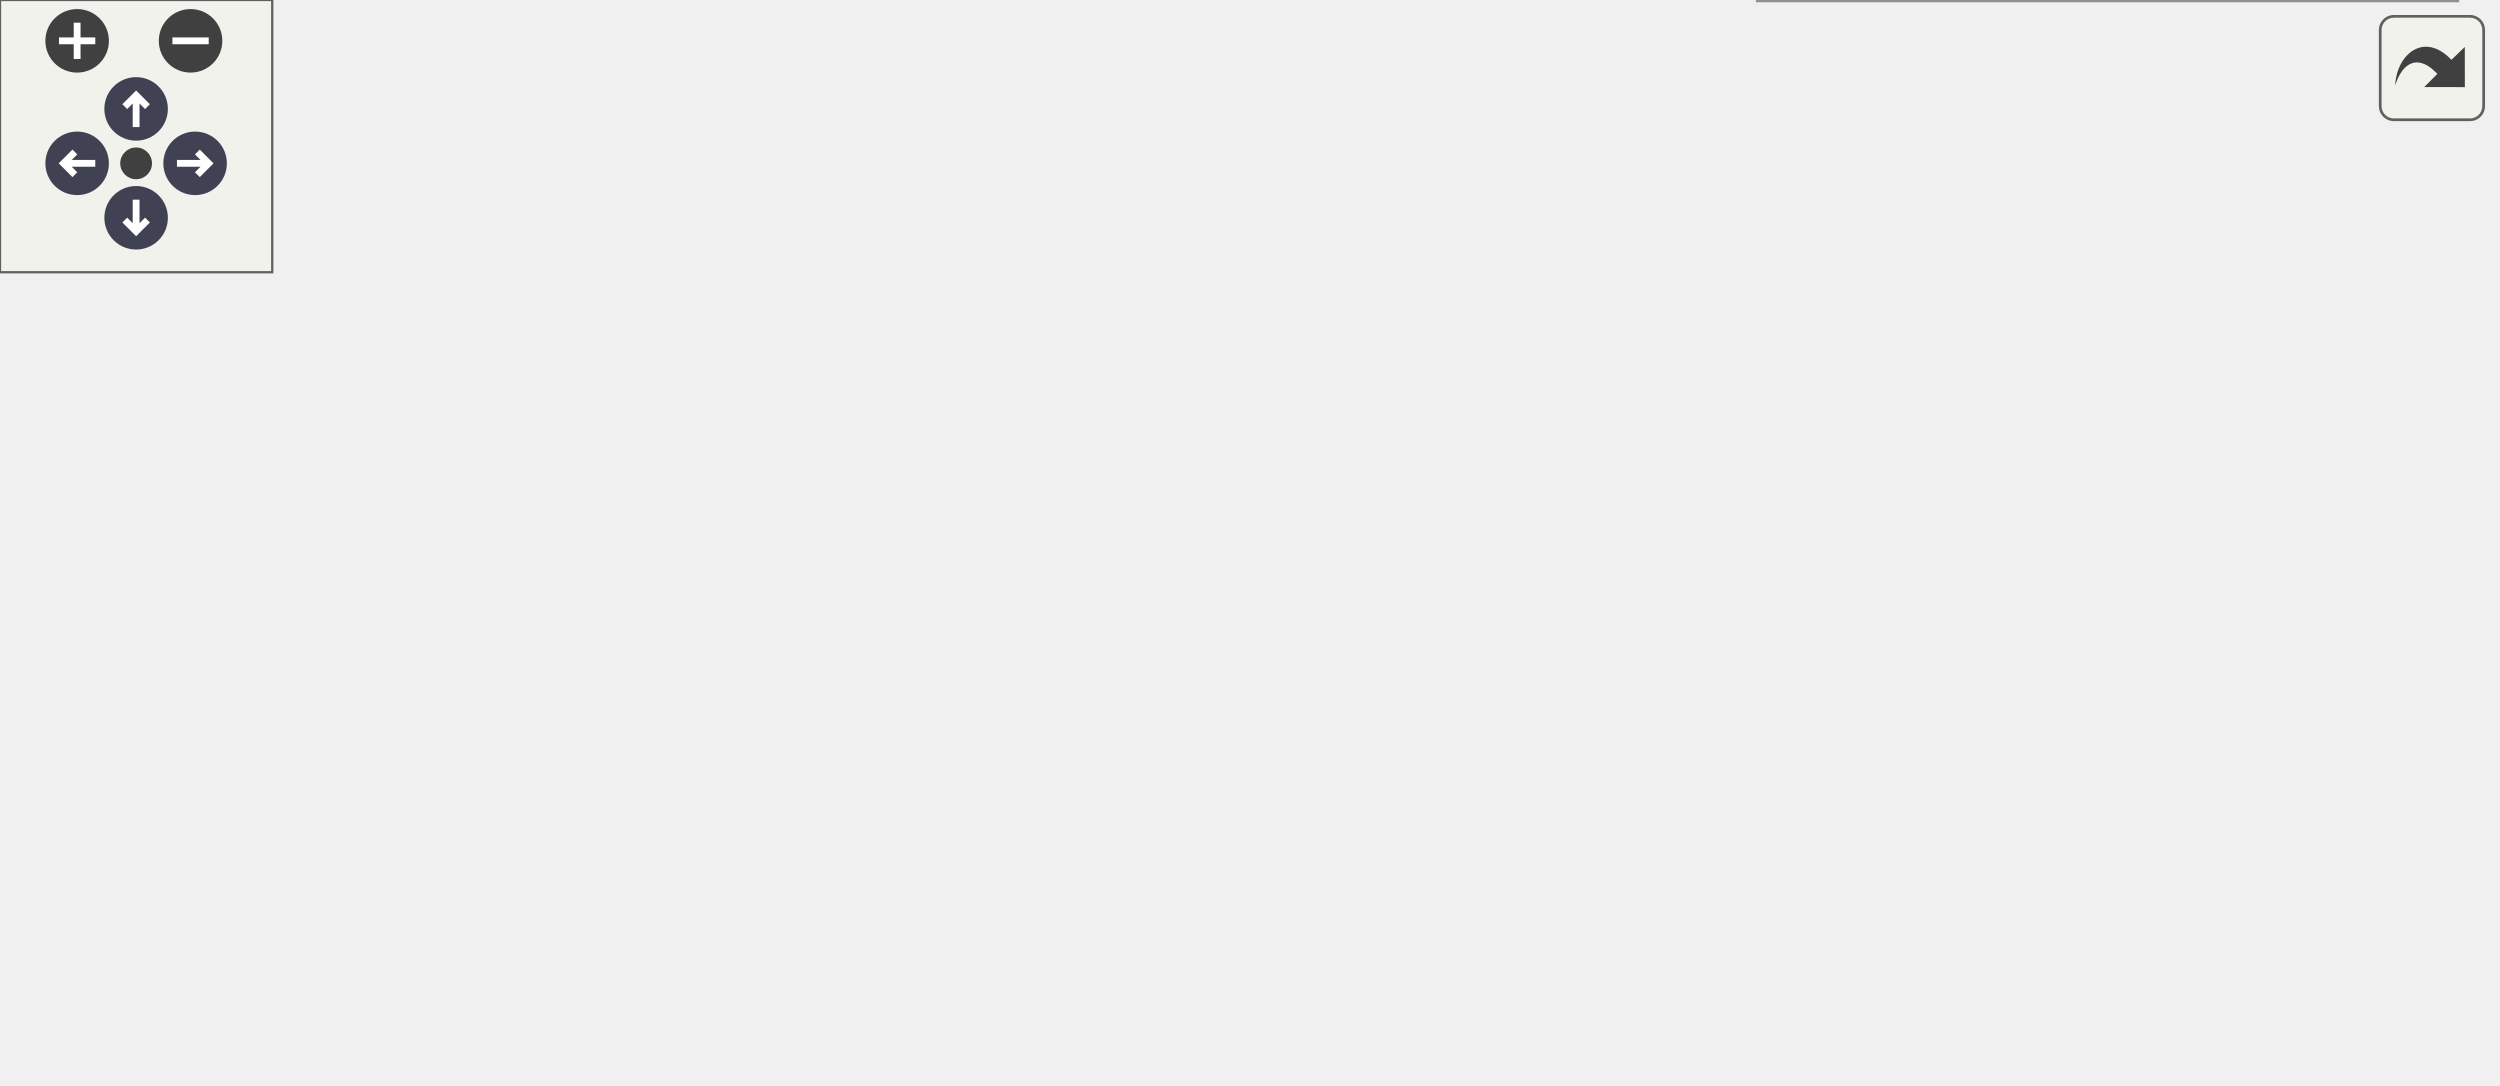
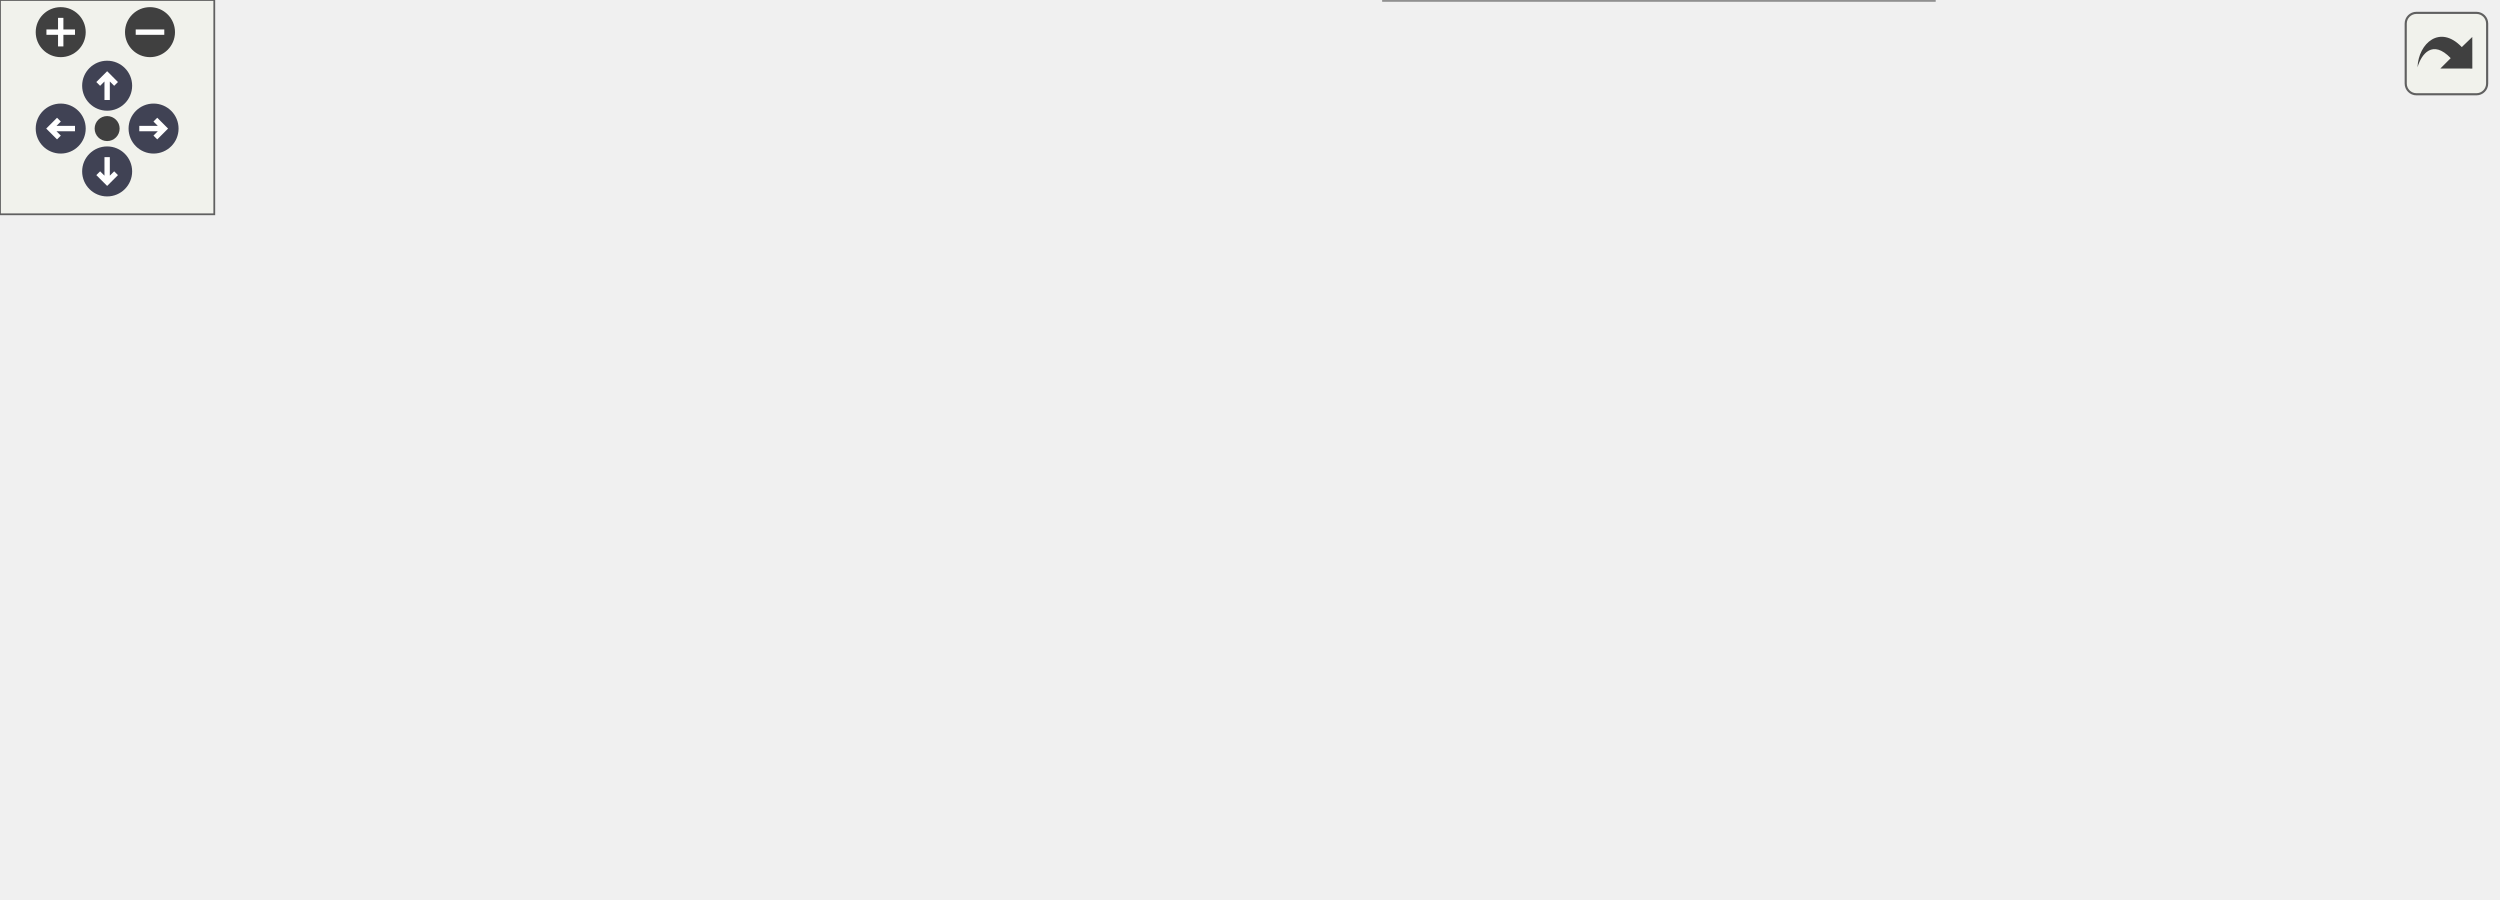
<svg xmlns="http://www.w3.org/2000/svg" xmlns:xlink="http://www.w3.org/1999/xlink" id="main" version="1.1" xml:space="preserve">
  <style type="text/css">
.node, .edge {opacity: 0.7;}
.node.selected, .edge.selected {opacity: 1;}
.edge:hover path { stroke: red; }
.edge:hover polygon { stroke: red; fill: red; }
</style>
  <defs>
    <circle id="rim" cx="0" cy="0" r="7" />
    <circle id="rim2" cx="0" cy="0" r="3.5" />
    <g id="zoomPlus">
      <use xlink:href="#rim" fill="#404040">
        <set attributeName="fill" to="#808080" begin="zoomplus.mouseover" end="zoomplus.mouseout" />
      </use>
      <path d="M-4,0h8M0,-4v8" fill="none" stroke="white" stroke-width="1.5" pointer-events="none" />
    </g>
    <g id="zoomMin">
      <use xlink:href="#rim" fill="#404040">
        <set attributeName="fill" to="#808080" begin="zoomminus.mouseover" end="zoomminus.mouseout" />
      </use>
      <path d="M-4,0h8" fill="none" stroke="white" stroke-width="1.5" pointer-events="none" />
    </g>
    <g id="arrowUp" transform="translate(30 24)">
      <use xlink:href="#rim" />
      <path pointer-events="none" fill="none" stroke="white" stroke-width="1.5" d="M0,-3.0v7 M-2.5,-0.5L0,-3.0L2.5,-0.5" />
    </g>
    <g id="arrowRight" transform="rotate(90) translate(36 -43)">
      <use xlink:href="#rim" />
      <path pointer-events="none" fill="none" stroke="white" stroke-width="1.5" d="M0,-3.0v7 M-2.5,-0.5L0,-3.0L2.5,-0.5" />
    </g>
    <g id="arrowDown" transform="rotate(180) translate(-30 -48)">
      <use xlink:href="#rim" />
      <path pointer-events="none" fill="none" stroke="white" stroke-width="1.5" d="M0,-3.0v7 M-2.5,-0.5L0,-3.0L2.5,-0.5" />
    </g>
    <g id="arrowLeft" transform="rotate(270) translate(-36 17)">
      <use xlink:href="#rim" />
      <path pointer-events="none" fill="none" stroke="white" stroke-width="1.5" d="M0,-3.0v7 M-2.5,-0.5L0,-3.0L2.5,-0.5" />
    </g>
    <g id="resetDef">
      <use xlink:href="#rim2" fill="#404040">
        <set attributeName="fill" to="#808080" begin="reset.mouseover" end="reset.mouseout" />
      </use>
    </g>
  </defs>
  <svg id="graph" class="graph">
    <g id="viewport">
      <g id="Node000001" class="node">
        <g id="a_Node000001">
          <a xlink:title=" ">
            <polygon fill="#999999" stroke="#666666" points="161,-93 0,-93 0,-74 161,-74 161,-93" />
            <text text-anchor="middle" x="80.5" y="-81" font-family="Helvetica,sans-Serif" font-size="10.00">CModel::CreateTmpBoneData</text>
          </a>
        </g>
      </g>
      <g id="Node000002" class="node">
        <g id="a_Node000002">
          <a xlink:href="classCModel.html#a1a03aa5ad4a1bc91cf85c2820262e97e" target="_top" xlink:title=" ">
            <polygon fill="white" stroke="#666666" points="343,-93 197,-93 197,-74 343,-74 343,-93" />
            <text text-anchor="middle" x="270" y="-81" font-family="Helvetica,sans-Serif" font-size="10.00">CModel::CreateBoneBuffer</text>
          </a>
        </g>
      </g>
      <g id="edge1_Node000001_Node000002" class="edge">
        <g id="a_edge1_Node000001_Node000002">
          <a xlink:title=" ">
            <path fill="none" stroke="#63b8ff" d="M161.02,-83.5C169.46,-83.5 178.06,-83.5 186.54,-83.5" />
            <polygon fill="#63b8ff" stroke="#63b8ff" points="186.8,-87 196.8,-83.5 186.8,-80 186.8,-87" />
          </a>
        </g>
      </g>
      <g id="Node000003" class="node">
        <g id="a_Node000003">
          <a xlink:href="classCDescriptorHeapAllocator.html#a47402edbea3d3d3336121d4a68773b87" target="_top" xlink:title=" ">
            <polygon fill="white" stroke="#666666" points="536,-178.5 393,-178.5 393,-148.5 536,-148.5 536,-178.5" />
            <text text-anchor="start" x="401" y="-166.5" font-family="Helvetica,sans-Serif" font-size="10.00">CDescriptorHeapAllocator</text>
            <text text-anchor="middle" x="464.5" y="-155.5" font-family="Helvetica,sans-Serif" font-size="10.00">::Alloc</text>
          </a>
        </g>
      </g>
      <g id="edge2_Node000002_Node000003" class="edge">
        <g id="a_edge2_Node000002_Node000003">
          <a xlink:title=" ">
-             <path fill="none" stroke="#63b8ff" d="M286.99,-93.1C307.65,-105.19 345.03,-126.03 379,-139.5 384.14,-141.54 389.52,-143.48 394.96,-145.31" />
-             <polygon fill="#63b8ff" stroke="#63b8ff" points="394.21,-148.75 404.8,-148.49 396.36,-142.09 394.21,-148.75" />
-           </a>
-         </g>
-       </g>
-       <g id="Node000004" class="node">
-         <g id="a_Node000004">
+             <path fill="none" stroke="#63b8ff" d="M287.39,-93.05C308.19,-104.88 345.38,-125.1 379,-138.5 384.88,-140.84 391.06,-143.08 397.29,-145.19" />
+             <polygon fill="#63b8ff" stroke="#63b8ff" points="396.51,-148.61 407.1,-148.38 398.68,-141.96 396.51,-148.61" />
+           </a>
+         </g>
+       </g>
+       <g id="Node000006" class="node">
+         <g id="a_Node000006">
          <a xlink:href="classDX12Manager.html#a66bc23ea2cd4d369e2522e74b4d53e0a" target="_top" xlink:title=" ">
            <polygon fill="white" stroke="#666666" points="536,-130 393,-130 393,-111 536,-111 536,-130" />
            <text text-anchor="middle" x="464.5" y="-118" font-family="Helvetica,sans-Serif" font-size="10.00">DX12Manager::GetDevice</text>
          </a>
        </g>
      </g>
-       <g id="edge3_Node000002_Node000004" class="edge">
-         <g id="a_edge3_Node000002_Node000004">
+       <g id="edge5_Node000002_Node000006" class="edge">
+         <g id="a_edge5_Node000002_Node000006">
          <a xlink:title=" ">
            <path fill="none" stroke="#63b8ff" d="M320.57,-93.03C345.96,-97.91 377.06,-103.89 403.76,-109.02" />
            <polygon fill="#63b8ff" stroke="#63b8ff" points="403.28,-112.49 413.76,-110.94 404.6,-105.61 403.28,-112.49" />
          </a>
        </g>
      </g>
-       <g id="Node000005" class="node">
-         <g id="a_Node000005">
+       <g id="Node000007" class="node">
+         <g id="a_Node000007">
          <a xlink:href="classDX12Manager.html#af3f774ec2fe19a07c63d648e8f310500" target="_top" xlink:title=" ">
            <polygon fill="white" stroke="#666666" points="539.5,-93 389.5,-93 389.5,-74 539.5,-74 539.5,-93" />
            <text text-anchor="middle" x="464.5" y="-81" font-family="Helvetica,sans-Serif" font-size="10.00">DX12Manager::GetInstance</text>
          </a>
        </g>
      </g>
-       <g id="edge4_Node000002_Node000005" class="edge">
-         <g id="a_edge4_Node000002_Node000005">
+       <g id="edge6_Node000002_Node000007" class="edge">
+         <g id="a_edge6_Node000002_Node000007">
          <a xlink:title=" ">
            <path fill="none" stroke="#63b8ff" d="M343.23,-83.5C354.98,-83.5 367.24,-83.5 379.25,-83.5" />
            <polygon fill="#63b8ff" stroke="#63b8ff" points="379.26,-87 389.26,-83.5 379.26,-80 379.26,-87" />
          </a>
        </g>
      </g>
-       <g id="Node000006" class="node">
-         <g id="a_Node000006">
+       <g id="Node000008" class="node">
+         <g id="a_Node000008">
          <a xlink:href="classDX12Manager.html#a95634a260102aab5fd058a8efc821e47" target="_top" xlink:title=" ">
            <polygon fill="white" stroke="#666666" points="550,-56 379,-56 379,-37 550,-37 550,-56" />
            <text text-anchor="middle" x="464.5" y="-44" font-family="Helvetica,sans-Serif" font-size="10.00">DX12Manager::GetSRVAllocator</text>
          </a>
        </g>
      </g>
-       <g id="edge5_Node000002_Node000006" class="edge">
-         <g id="a_edge5_Node000002_Node000006">
+       <g id="edge7_Node000002_Node000008" class="edge">
+         <g id="a_edge7_Node000002_Node000008">
          <a xlink:title=" ">
            <path fill="none" stroke="#63b8ff" d="M320.57,-73.97C345.96,-69.09 377.06,-63.11 403.76,-57.98" />
            <polygon fill="#63b8ff" stroke="#63b8ff" points="404.6,-61.39 413.76,-56.06 403.28,-54.51 404.6,-61.39" />
          </a>
        </g>
      </g>
-       <g id="Node000007" class="node">
-         <g id="a_Node000007">
+       <g id="Node000009" class="node">
+         <g id="a_Node000009">
          <a xlink:href="classDX12Manager.html#a241dd5ed3e60c9ea51192041758d6e62" target="_top" xlink:title=" ">
            <polygon fill="white" stroke="#666666" points="541.5,-19 387.5,-19 387.5,0 541.5,0 541.5,-19" />
            <text text-anchor="middle" x="464.5" y="-7" font-family="Helvetica,sans-Serif" font-size="10.00">DX12Manager::GetSRVHeap</text>
          </a>
        </g>
      </g>
-       <g id="edge6_Node000002_Node000007" class="edge">
-         <g id="a_edge6_Node000002_Node000007">
-           <a xlink:title=" ">
-             <path fill="none" stroke="#63b8ff" d="M286.9,-73.8C307.47,-61.62 344.76,-40.85 379,-28.5 386.26,-25.88 394.01,-23.55 401.75,-21.49" />
-             <polygon fill="#63b8ff" stroke="#63b8ff" points="402.68,-24.87 411.52,-19.04 400.97,-18.08 402.68,-24.87" />
+       <g id="edge8_Node000002_Node000009" class="edge">
+         <g id="a_edge8_Node000002_Node000009">
+           <a xlink:title=" ">
+             <path fill="none" stroke="#63b8ff" d="M286.14,-73.97C306.51,-61.56 344.21,-39.97 379,-27.5 385.26,-25.26 391.89,-23.25 398.57,-21.47" />
+             <polygon fill="#63b8ff" stroke="#63b8ff" points="399.51,-24.84 408.35,-19.01 397.8,-18.05 399.51,-24.84" />
+           </a>
+         </g>
+       </g>
+       <g id="Node000004" class="node">
+         <g id="a_Node000004">
+           <a xlink:href="structImVector.html#a2d80e87e81b1b01143c8d8be93e6fde1" target="_top" xlink:title=" ">
+             <polygon fill="white" stroke="#666666" points="687,-191 598,-191 598,-172 687,-172 687,-191" />
+             <text text-anchor="middle" x="642.5" y="-179" font-family="Helvetica,sans-Serif" font-size="10.00">ImVector::back</text>
+           </a>
+         </g>
+       </g>
+       <g id="edge3_Node000003_Node000004" class="edge">
+         <g id="a_edge3_Node000003_Node000004">
+           <a xlink:title=" ">
+             <path fill="none" stroke="#63b8ff" d="M536.07,-170.72C553.17,-172.47 571.19,-174.31 587.4,-175.97" />
+             <polygon fill="#63b8ff" stroke="#63b8ff" points="587.45,-179.49 597.76,-177.03 588.17,-172.53 587.45,-179.49" />
+           </a>
+         </g>
+       </g>
+       <g id="Node000005" class="node">
+         <g id="a_Node000005">
+           <a xlink:href="structImVector.html#a3db7ce62d3c429effdb893fbf7148c1c" target="_top" xlink:title=" ">
+             <polygon fill="white" stroke="#666666" points="699,-154 586,-154 586,-135 699,-135 699,-154" />
+             <text text-anchor="middle" x="642.5" y="-142" font-family="Helvetica,sans-Serif" font-size="10.00">ImVector::pop_back</text>
+           </a>
+         </g>
+       </g>
+       <g id="edge4_Node000003_Node000005" class="edge">
+         <g id="a_edge4_Node000003_Node000005">
+           <a xlink:title=" ">
+             <path fill="none" stroke="#63b8ff" d="M536.07,-155.88C549.13,-154.47 562.71,-153.01 575.62,-151.61" />
+             <polygon fill="#63b8ff" stroke="#63b8ff" points="576.24,-155.07 585.81,-150.51 575.49,-148.11 576.24,-155.07" />
          </a>
        </g>
      </g>
    </g>
  </svg>
  <g id="navigator" transform="translate(0 0)" fill="#404254">
    <rect fill="#f2f5e9" fill-opacity="0.5" stroke="#606060" stroke-width=".5" x="0" y="0" width="60" height="60" />
    <use id="zoomplus" xlink:href="#zoomPlus" x="17" y="9" />
    <use id="zoomminus" xlink:href="#zoomMin" x="42" y="9" />
    <use id="reset" xlink:href="#resetDef" x="30" y="36" />
    <use id="arrowup" xlink:href="#arrowUp" x="0" y="0" />
    <use id="arrowright" xlink:href="#arrowRight" x="0" y="0" />
    <use id="arrowdown" xlink:href="#arrowDown" x="0" y="0" />
    <use id="arrowleft" xlink:href="#arrowLeft" x="0" y="0" />
  </g>
  <svg viewBox="0 0 15 15" width="100%" height="30px" preserveAspectRatio="xMaxYMin meet">
    <g id="arrow_out" transform="scale(0.3 0.3)">
      <a xlink:href="classCModel_a4a012839b9a3ce5420115a434c748875_cgraph_org.svg" target="_base">
        <rect id="button" ry="5" rx="5" y="6" x="6" height="38" width="38" fill="#f2f5e9" fill-opacity="0.5" stroke="#606060" stroke-width="1.0" />
        <path id="arrow" d="M 11.5,31.437 C 11.94,20.098 22.043,11.323 32.159,21.979 L 37.069,17.246 C 37.069,17.246 37.088,32 37.088,32 L 22.16,31.978 C 22.16,31.978 26.998,27.14 26.998,27.14 C 18.529,18.264 13.292,25.23 11.5,31.437 z" style="fill:#404040;" />
      </a>
    </g>
  </svg>
  <style type="text/css">

[data-mouse-over-selected='false'] { opacity: 0.7; }
[data-mouse-over-selected='true']  { opacity: 1.0; }

</style>
</svg>
